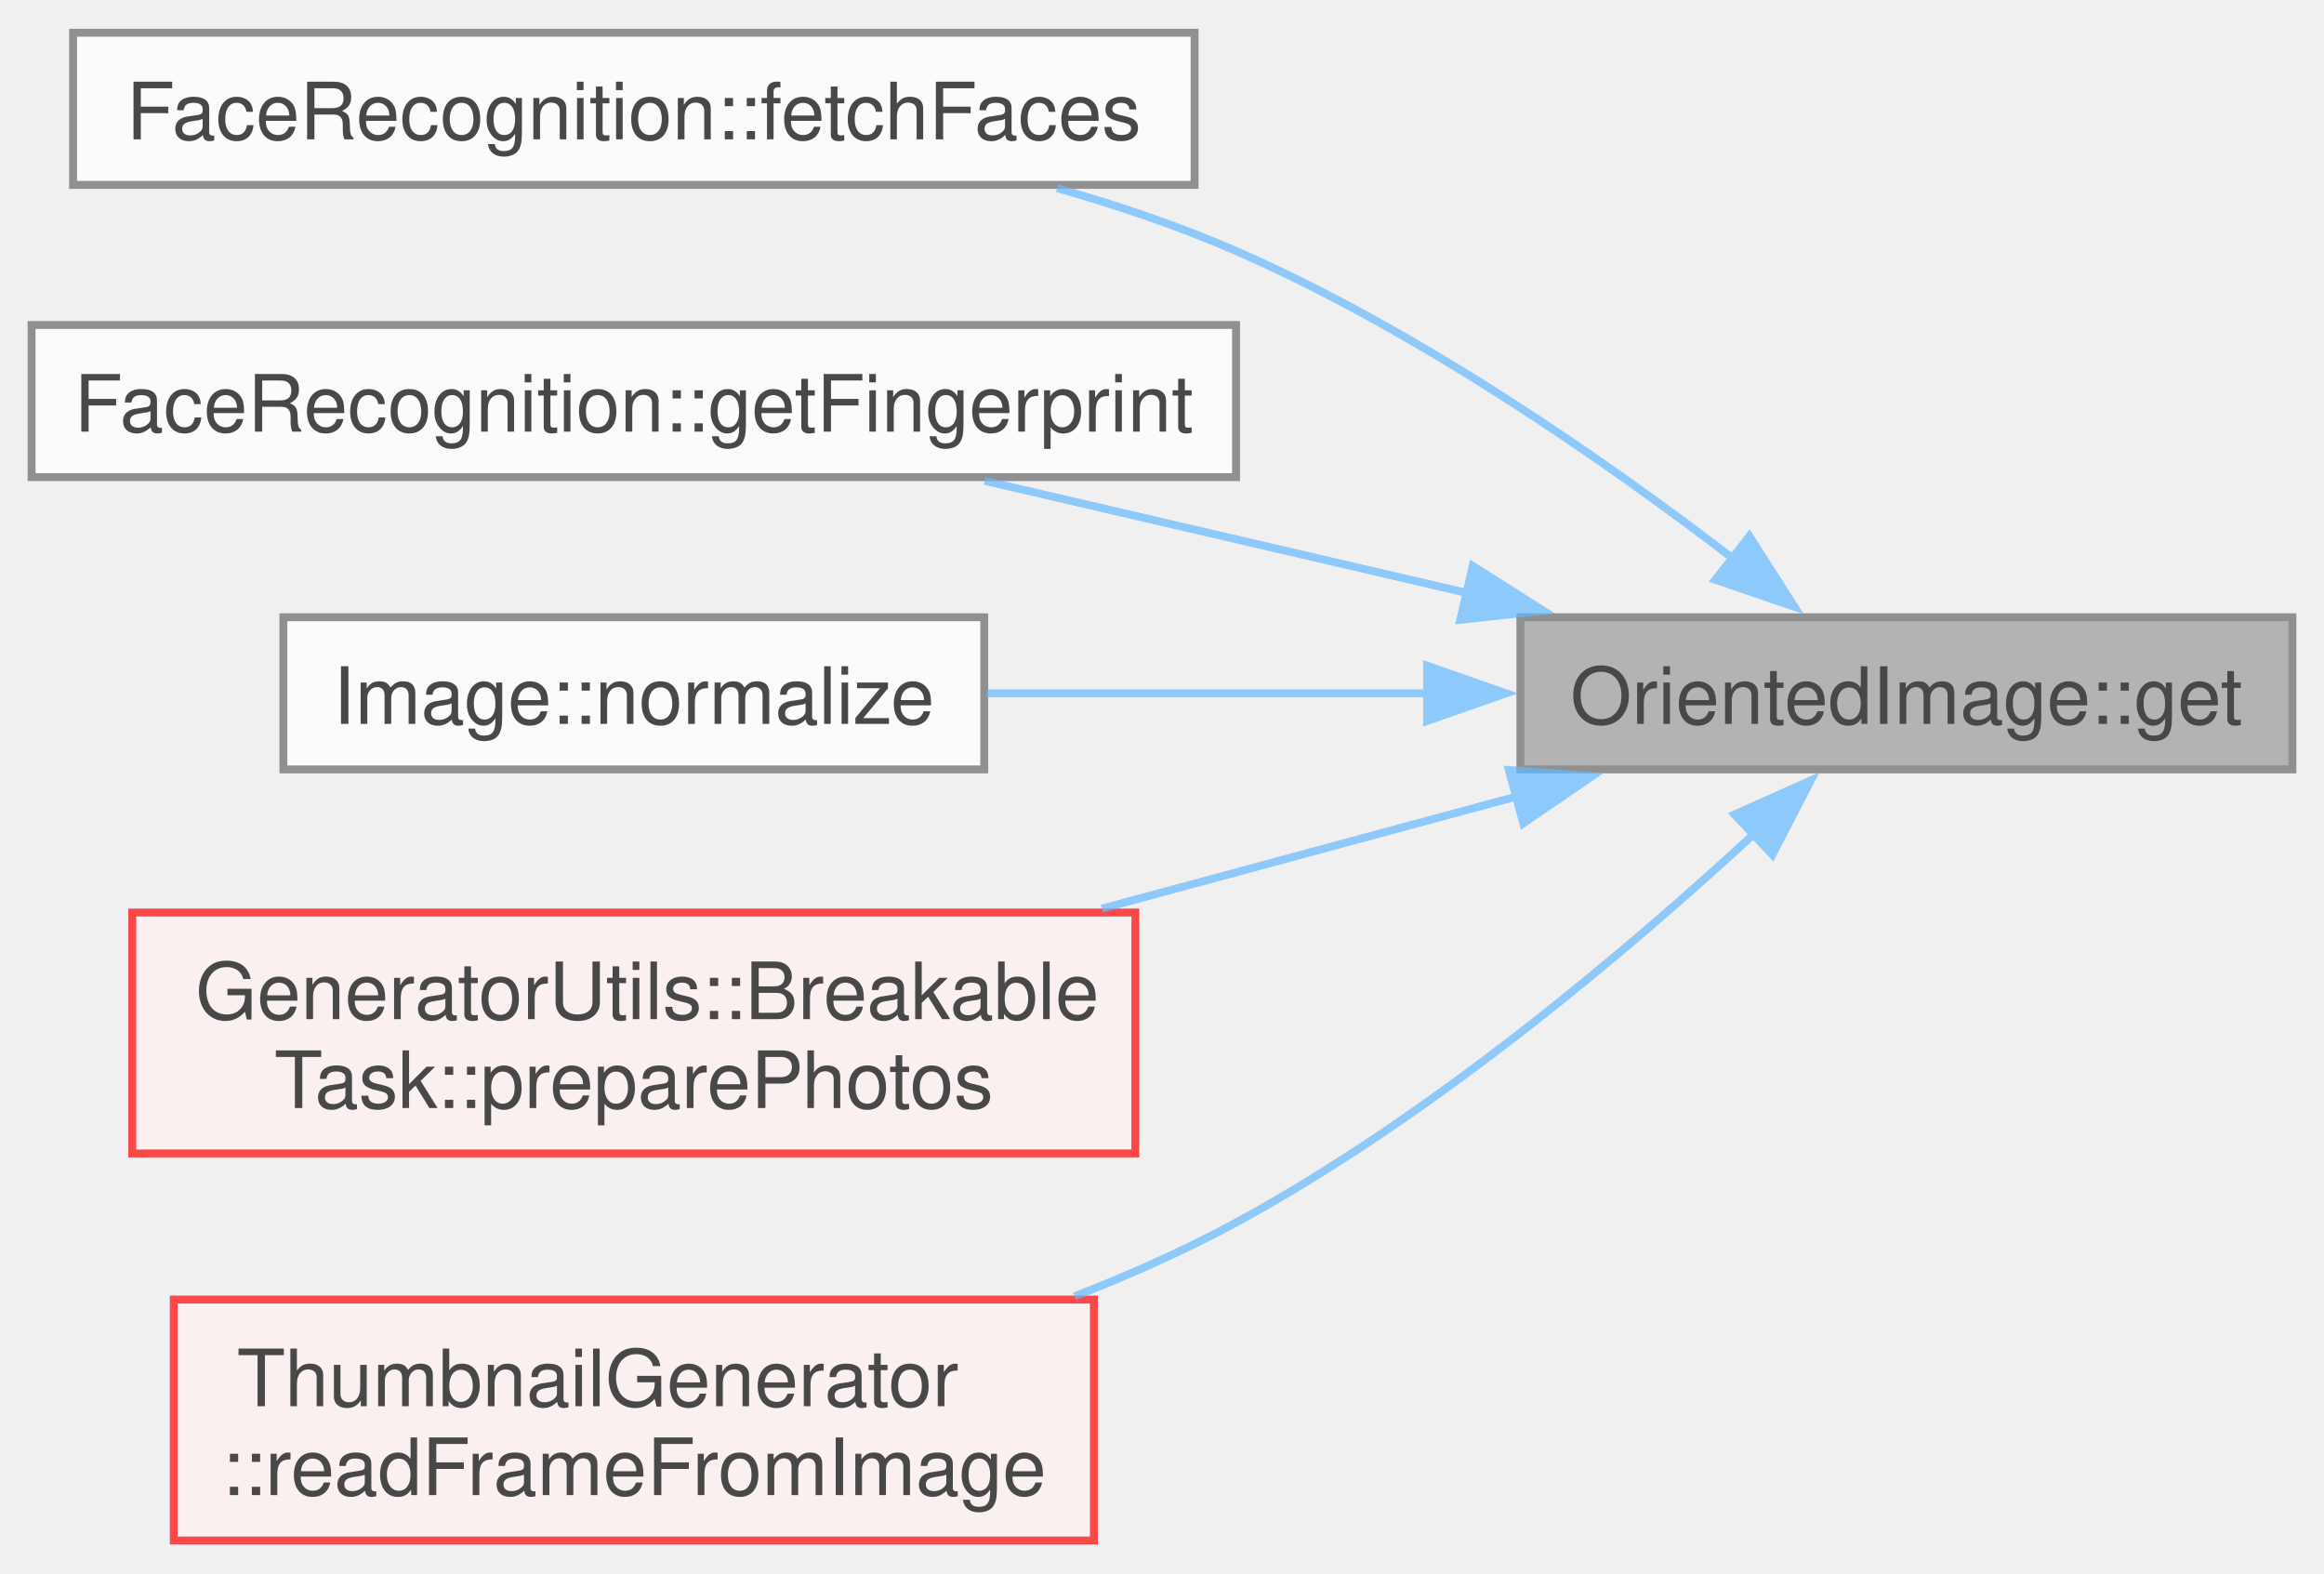
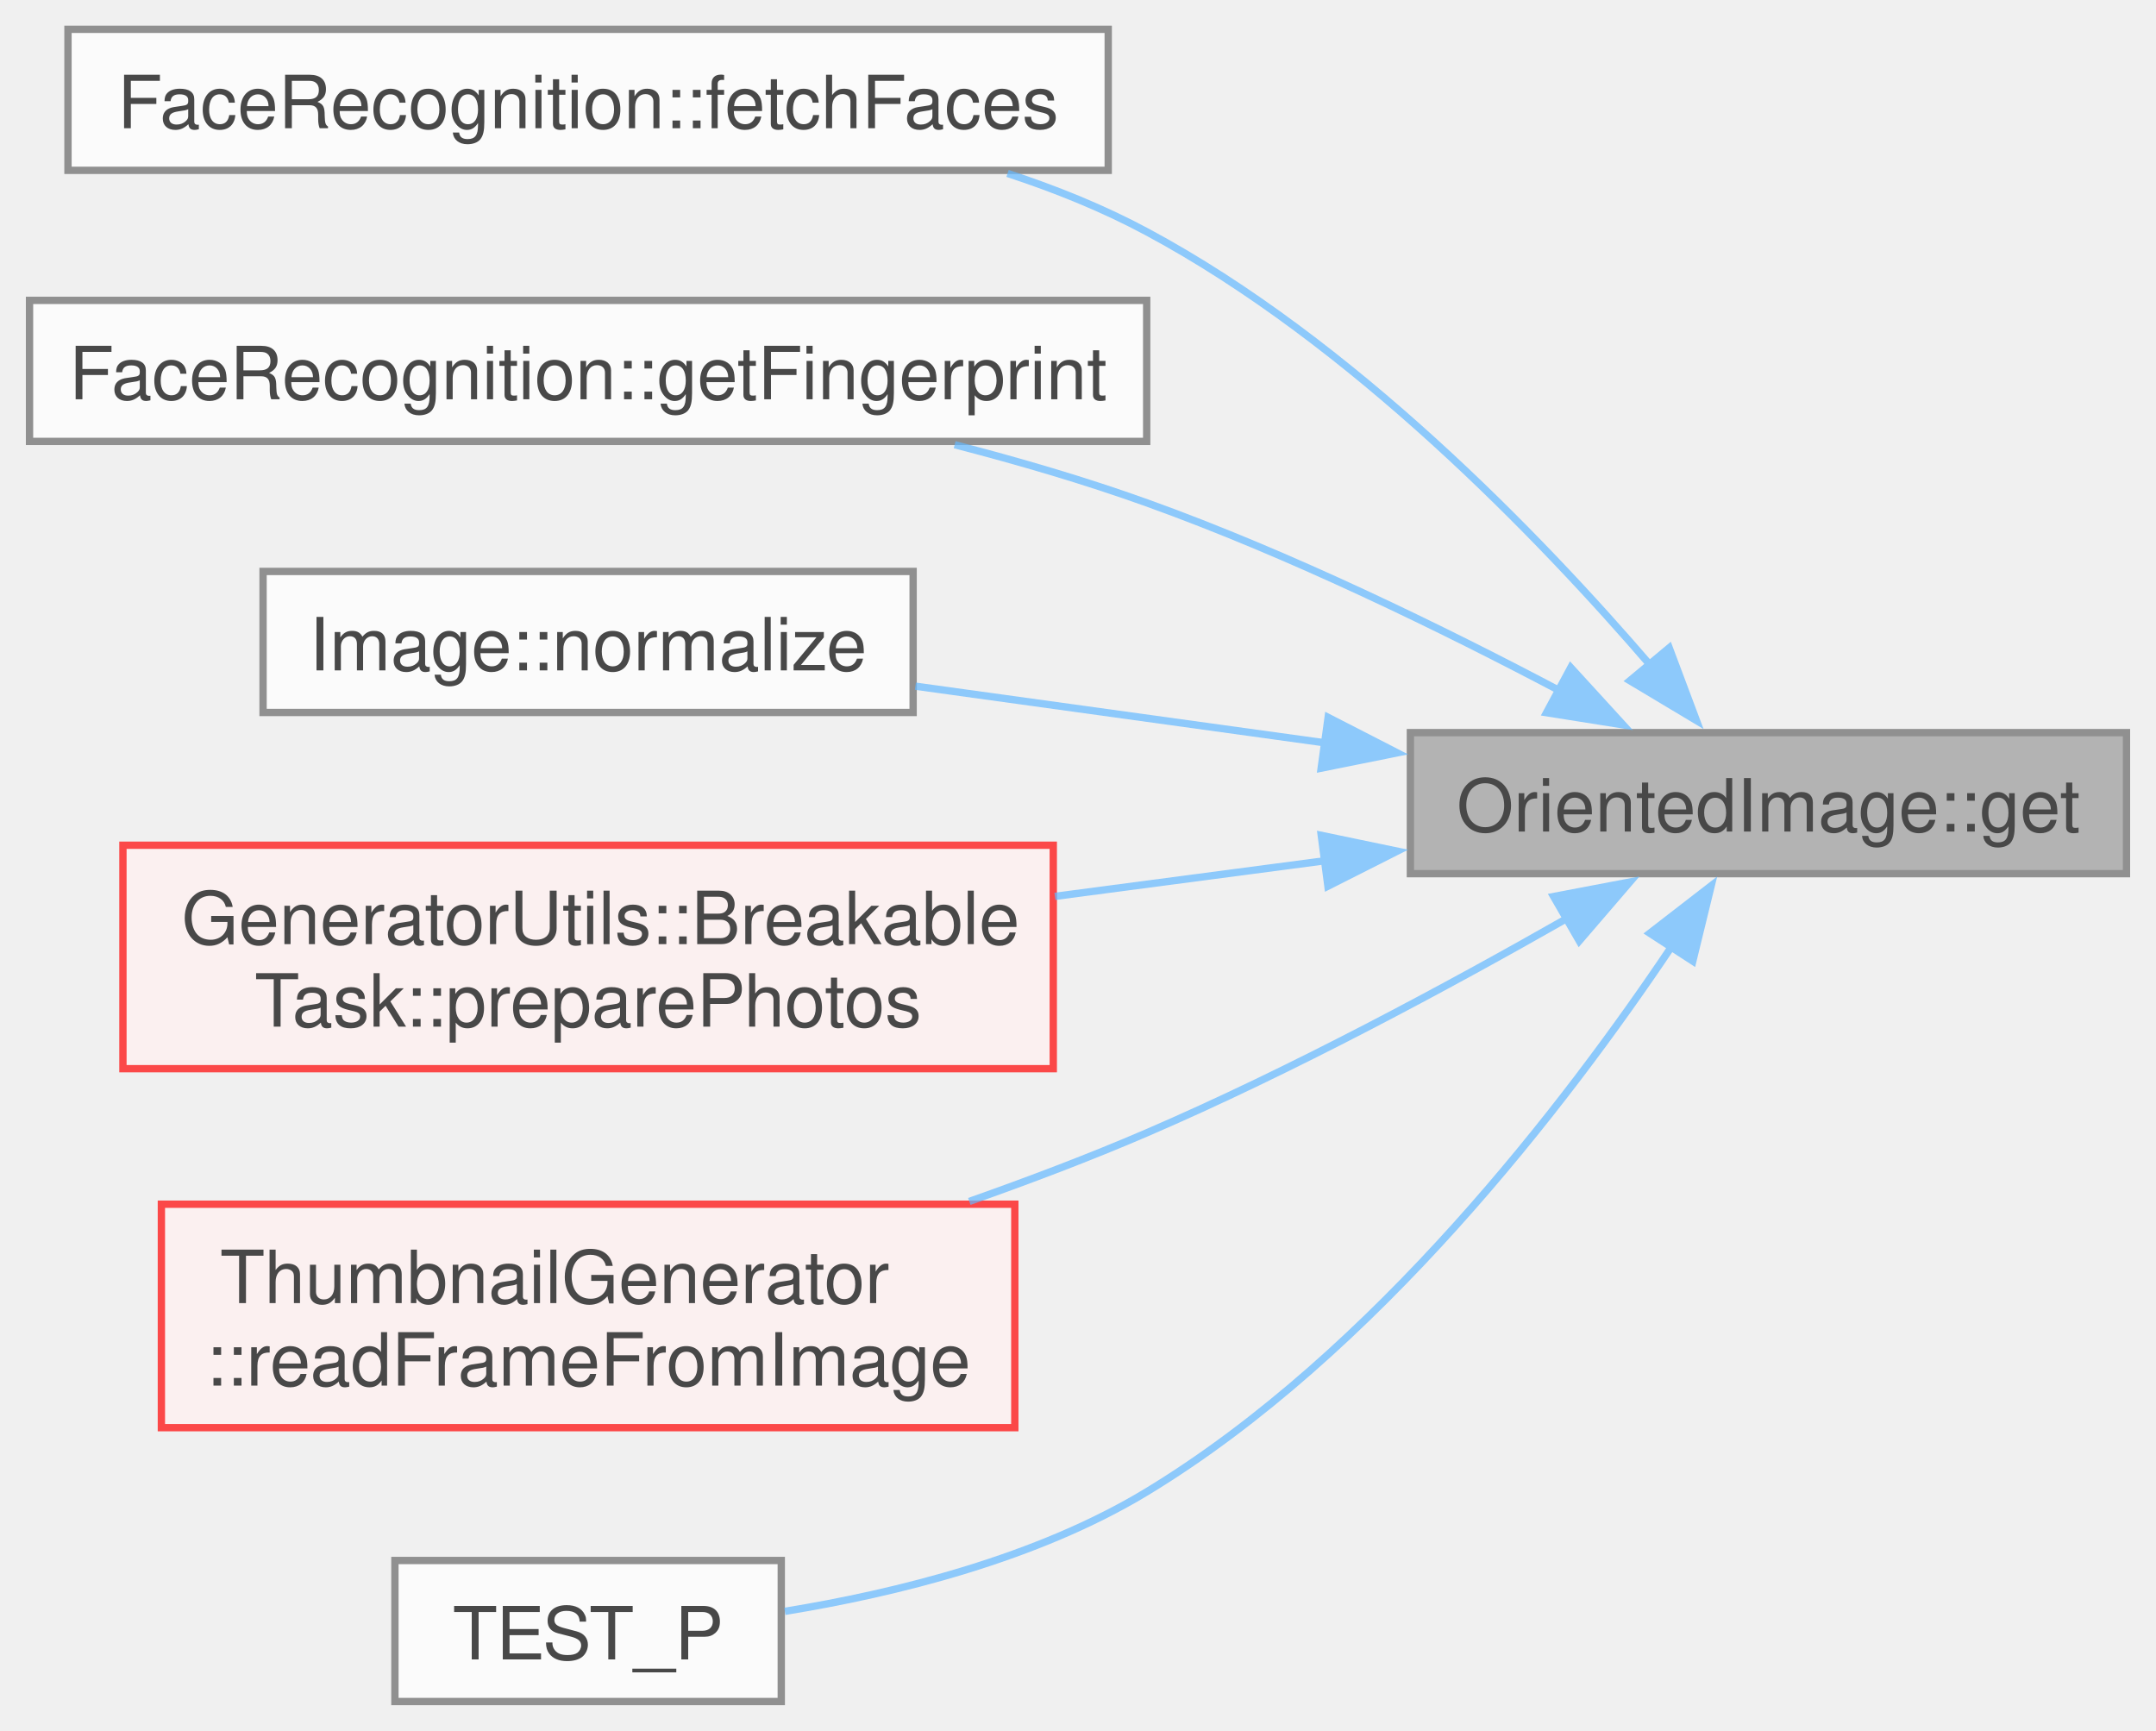
- <svg xmlns="http://www.w3.org/2000/svg" xmlns:xlink="http://www.w3.org/1999/xlink" width="294pt" height="199pt" viewBox="0.00 0.00 294.25 198.88">
+ <svg xmlns="http://www.w3.org/2000/svg" xmlns:xlink="http://www.w3.org/1999/xlink" width="294pt" height="236pt" viewBox="0.00 0.00 294.25 236.25">
  <svg id="main" version="1.1" xml:space="preserve">
    <style type="text/css">
.node, .edge {opacity: 0.7;}
.node.selected, .edge.selected {opacity: 1;}
.edge:hover path { stroke: red; }
.edge:hover polygon { stroke: red; fill: red; }
</style>
    <svg id="graph" class="graph">
-       <g id="graph0" class="graph" transform="scale(1 1) rotate(0) translate(4 194.88)">
+       <g id="graph0" class="graph" transform="scale(1 1) rotate(0) translate(4 232.25)">
        <g id="Node000001" class="node">
          <g id="a_Node000001">
            <a xlink:title=" ">
-               <polygon fill="#999999" stroke="#666666" points="286.25,-116.88 188.5,-116.88 188.5,-97.62 286.25,-97.62 286.25,-116.88" />
-               <text text-anchor="middle" x="237.38" y="-103.38" font-family="Helvetica,sans-Serif" font-size="10.00">OrientedImage::get</text>
+               <polygon fill="#999999" stroke="#666666" points="286.25,-132.25 188.5,-132.25 188.5,-113 286.25,-113 286.25,-132.25" />
+               <text text-anchor="middle" x="237.38" y="-118.75" font-family="Helvetica,sans-Serif" font-size="10.00">OrientedImage::get</text>
            </a>
          </g>
        </g>
        <g id="Node000002" class="node">
          <g id="a_Node000002">
            <a xlink:href="../../de/d37/class_face_recognition.html#ab4e15e6c3e616667525b0c39c95901e6" target="_top" xlink:title=" ">
-               <polygon fill="white" stroke="#666666" points="147.25,-190.88 5.25,-190.88 5.25,-171.62 147.25,-171.62 147.25,-190.88" />
-               <text text-anchor="middle" x="76.25" y="-177.38" font-family="Helvetica,sans-Serif" font-size="10.00">FaceRecognition::fetchFaces</text>
+               <polygon fill="white" stroke="#666666" points="147.25,-228.25 5.25,-228.25 5.25,-209 147.25,-209 147.25,-228.25" />
+               <text text-anchor="middle" x="76.25" y="-214.75" font-family="Helvetica,sans-Serif" font-size="10.00">FaceRecognition::fetchFaces</text>
            </a>
          </g>
        </g>
        <g id="edge1_Node000001_Node000002" class="edge">
          <g id="a_edge1_Node000001_Node000002">
            <a xlink:title=" ">
-               <path fill="none" stroke="#63b8ff" d="M215.74,-124.07C199.46,-136.56 175.7,-153.12 152.5,-163.25 145.36,-166.37 137.59,-169 129.85,-171.2" />
-               <polygon fill="#63b8ff" stroke="#63b8ff" points="217.5,-127.14 223.21,-118.2 213.18,-121.63 217.5,-127.14" />
+               <path fill="none" stroke="#63b8ff" d="M221.45,-141.22C206.05,-159.14 180.41,-185.67 152.5,-200.62 146.58,-203.8 140.1,-206.42 133.51,-208.58" />
+               <polygon fill="#63b8ff" stroke="#63b8ff" points="223.83,-143.82 227.55,-133.9 218.46,-139.34 223.83,-143.82" />
            </a>
          </g>
        </g>
        <g id="Node000003" class="node">
          <g id="a_Node000003">
            <a xlink:href="../../de/d37/class_face_recognition.html#a1f8d75f210b991bf5bfb6e05c6c8c4a0" target="_top" xlink:title=" ">
-               <polygon fill="white" stroke="#666666" points="152.5,-153.88 0,-153.88 0,-134.62 152.5,-134.62 152.5,-153.88" />
-               <text text-anchor="middle" x="76.25" y="-140.38" font-family="Helvetica,sans-Serif" font-size="10.00">FaceRecognition::getFingerprint</text>
+               <polygon fill="white" stroke="#666666" points="152.5,-191.25 0,-191.25 0,-172 152.5,-172 152.5,-191.25" />
+               <text text-anchor="middle" x="76.25" y="-177.75" font-family="Helvetica,sans-Serif" font-size="10.00">FaceRecognition::getFingerprint</text>
            </a>
          </g>
        </g>
        <g id="edge2_Node000001_Node000003" class="edge">
          <g id="a_edge2_Node000001_Node000003">
            <a xlink:title=" ">
-               <path fill="none" stroke="#63b8ff" d="M181.77,-119.95C161.82,-124.59 139.53,-129.77 120.68,-134.15" />
-               <polygon fill="#63b8ff" stroke="#63b8ff" points="182.47,-123.38 191.42,-117.7 180.89,-116.56 182.47,-123.38" />
+               <path fill="none" stroke="#63b8ff" d="M209.07,-137.87C192.98,-146.37 172.02,-156.62 152.5,-163.62 144.16,-166.62 135.11,-169.27 126.29,-171.55" />
+               <polygon fill="#63b8ff" stroke="#63b8ff" points="210.39,-141.13 217.54,-133.31 207.08,-134.97 210.39,-141.13" />
            </a>
          </g>
        </g>
        <g id="Node000004" class="node">
          <g id="a_Node000004">
            <a xlink:href="../../d5/dab/namespace_image.html#ab62c6b452c8504fc9824b07ab09540b3" target="_top" xlink:title=" ">
-               <polygon fill="white" stroke="#666666" points="120.62,-116.88 31.88,-116.88 31.88,-97.62 120.62,-97.62 120.62,-116.88" />
-               <text text-anchor="middle" x="76.25" y="-103.38" font-family="Helvetica,sans-Serif" font-size="10.00">Image::normalize</text>
+               <polygon fill="white" stroke="#666666" points="120.62,-154.25 31.88,-154.25 31.88,-135 120.62,-135 120.62,-154.25" />
+               <text text-anchor="middle" x="76.25" y="-140.75" font-family="Helvetica,sans-Serif" font-size="10.00">Image::normalize</text>
            </a>
          </g>
        </g>
        <g id="edge3_Node000001_Node000004" class="edge">
          <g id="a_edge3_Node000001_Node000004">
            <a xlink:title=" ">
-               <path fill="none" stroke="#63b8ff" d="M176.88,-107.25C158.32,-107.25 138.2,-107.25 120.93,-107.25" />
-               <polygon fill="#63b8ff" stroke="#63b8ff" points="176.69,-110.75 186.69,-107.25 176.69,-103.75 176.69,-110.75" />
+               <path fill="none" stroke="#63b8ff" d="M176.88,-130.85C158.32,-133.42 138.2,-136.2 120.93,-138.59" />
+               <polygon fill="#63b8ff" stroke="#63b8ff" points="177.27,-134.33 186.7,-129.49 176.32,-127.4 177.27,-134.33" />
            </a>
          </g>
        </g>
        <g id="Node000005" class="node">
          <g id="a_Node000005">
            <a xlink:href="../../dc/dc9/class_generator_utils_1_1_breakable_task.html#a32d1b87cb6dcd42a9d9a860d3fcae8f3" target="_top" xlink:title=" ">
-               <polygon fill="#fff0f0" stroke="red" points="139.75,-79.5 12.75,-79.5 12.75,-49 139.75,-49 139.75,-79.5" />
-               <text text-anchor="start" x="20.75" y="-66" font-family="Helvetica,sans-Serif" font-size="10.00">GeneratorUtils::Breakable</text>
-               <text text-anchor="middle" x="76.25" y="-54.75" font-family="Helvetica,sans-Serif" font-size="10.00">Task::preparePhotos</text>
+               <polygon fill="#fff0f0" stroke="red" points="139.75,-116.88 12.75,-116.88 12.75,-86.38 139.75,-86.38 139.75,-116.88" />
+               <text text-anchor="start" x="20.75" y="-103.38" font-family="Helvetica,sans-Serif" font-size="10.00">GeneratorUtils::Breakable</text>
+               <text text-anchor="middle" x="76.25" y="-92.12" font-family="Helvetica,sans-Serif" font-size="10.00">Task::preparePhotos</text>
            </a>
          </g>
        </g>
        <g id="edge4_Node000001_Node000005" class="edge">
          <g id="a_edge4_Node000001_Node000005">
            <a xlink:title=" ">
-               <path fill="none" stroke="#63b8ff" d="M187.99,-94.18C171.44,-89.7 152.75,-84.65 135.5,-79.99" />
-               <polygon fill="#63b8ff" stroke="#63b8ff" points="187.04,-97.54 197.61,-96.77 188.87,-90.79 187.04,-97.54" />
+               <path fill="none" stroke="#63b8ff" d="M176.89,-114.77C164.84,-113.18 152.13,-111.51 139.97,-109.9" />
+               <polygon fill="#63b8ff" stroke="#63b8ff" points="176.33,-118.23 186.7,-116.07 177.24,-111.29 176.33,-118.23" />
            </a>
          </g>
        </g>
        <g id="Node000008" class="node">
          <g id="a_Node000008">
            <a xlink:href="../../d7/d27/class_thumbnail_generator.html#a3af9631b0f90b5eccc29e2df79a90e0f" target="_top" xlink:title=" ">
-               <polygon fill="#fff0f0" stroke="red" points="134.5,-30.5 18,-30.5 18,0 134.5,0 134.5,-30.5" />
-               <text text-anchor="start" x="26" y="-17" font-family="Helvetica,sans-Serif" font-size="10.00">ThumbnailGenerator</text>
-               <text text-anchor="middle" x="76.25" y="-5.75" font-family="Helvetica,sans-Serif" font-size="10.00">::readFrameFromImage</text>
+               <polygon fill="#fff0f0" stroke="red" points="134.5,-67.88 18,-67.88 18,-37.38 134.5,-37.38 134.5,-67.88" />
+               <text text-anchor="start" x="26" y="-54.38" font-family="Helvetica,sans-Serif" font-size="10.00">ThumbnailGenerator</text>
+               <text text-anchor="middle" x="76.25" y="-43.12" font-family="Helvetica,sans-Serif" font-size="10.00">::readFrameFromImage</text>
            </a>
          </g>
        </g>
        <g id="edge5_Node000001_Node000008" class="edge">
          <g id="a_edge5_Node000001_Node000008">
            <a xlink:title=" ">
-               <path fill="none" stroke="#63b8ff" d="M218.38,-89.72C202.26,-74.82 177.38,-53.76 152.5,-40.25 146.09,-36.77 139.11,-33.66 132.06,-30.91" />
-               <polygon fill="#63b8ff" stroke="#63b8ff" points="215.61,-91.91 225.28,-96.23 220.41,-86.82 215.61,-91.91" />
+               <path fill="none" stroke="#63b8ff" d="M209.92,-106.92C193.69,-97.67 172.3,-86.15 152.5,-77.62 144.79,-74.3 136.48,-71.15 128.29,-68.26" />
+               <polygon fill="#63b8ff" stroke="#63b8ff" points="208.05,-109.88 218.46,-111.86 211.55,-103.82 208.05,-109.88" />
+             </a>
+           </g>
+         </g>
+         <g id="Node000011" class="node">
+           <g id="a_Node000011">
+             <a xlink:href="../../d1/df5/oriented__image__tests_8cpp.html#a56df0e2cf06dc833ba8658e5a8bb5c80" target="_top" xlink:title=" ">
+               <polygon fill="white" stroke="#666666" points="102.62,-19.25 49.88,-19.25 49.88,0 102.62,0 102.62,-19.25" />
+               <text text-anchor="middle" x="76.25" y="-5.75" font-family="Helvetica,sans-Serif" font-size="10.00">TEST_P</text>
+             </a>
+           </g>
+         </g>
+         <g id="edge6_Node000001_Node000011" class="edge">
+           <g id="a_edge6_Node000001_Node000011">
+             <a xlink:title=" ">
+               <path fill="none" stroke="#63b8ff" d="M224.26,-103.2C209.83,-81.67 183.69,-47.52 152.5,-28.62 137.52,-19.55 118.35,-14.79 103.11,-12.31" />
+               <polygon fill="#63b8ff" stroke="#63b8ff" points="221.18,-104.87 229.56,-111.35 227.05,-101.06 221.18,-104.87" />
            </a>
          </g>
        </g>
      </g>
    </svg>
  </svg>
  <style type="text/css">

[data-mouse-over-selected='false'] { opacity: 0.7; }
[data-mouse-over-selected='true']  { opacity: 1.0; }

</style>
</svg>
